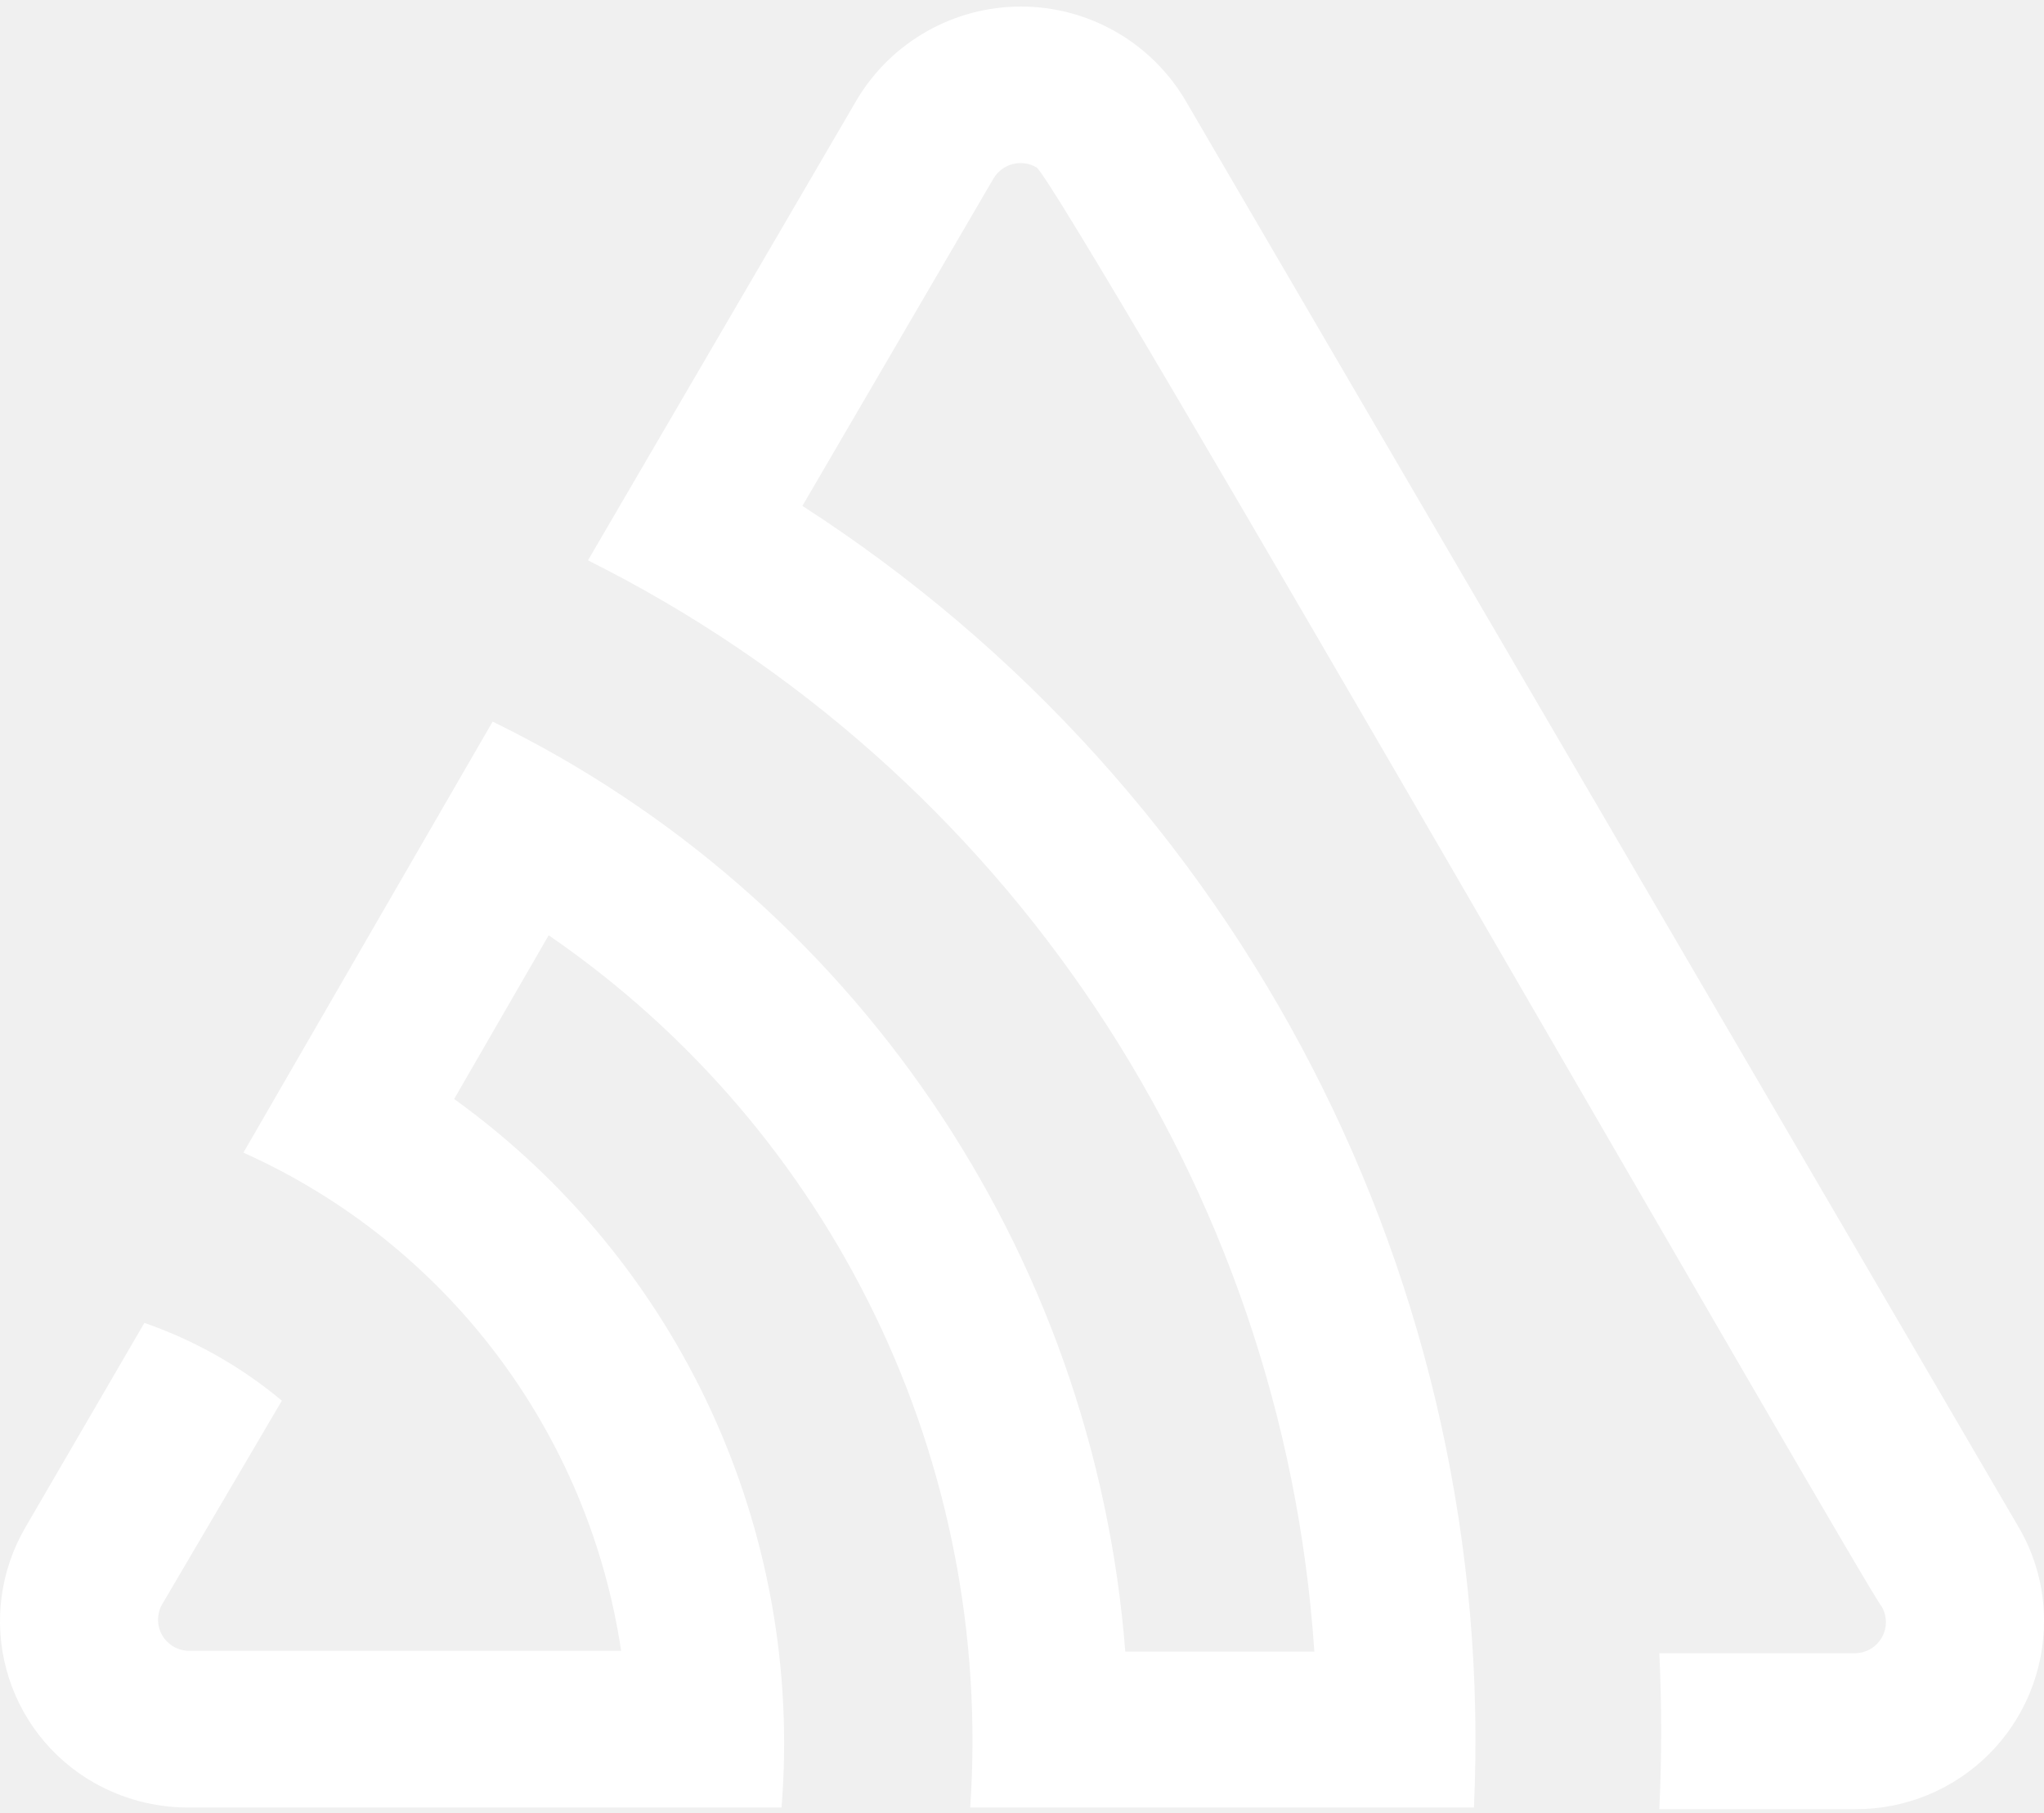
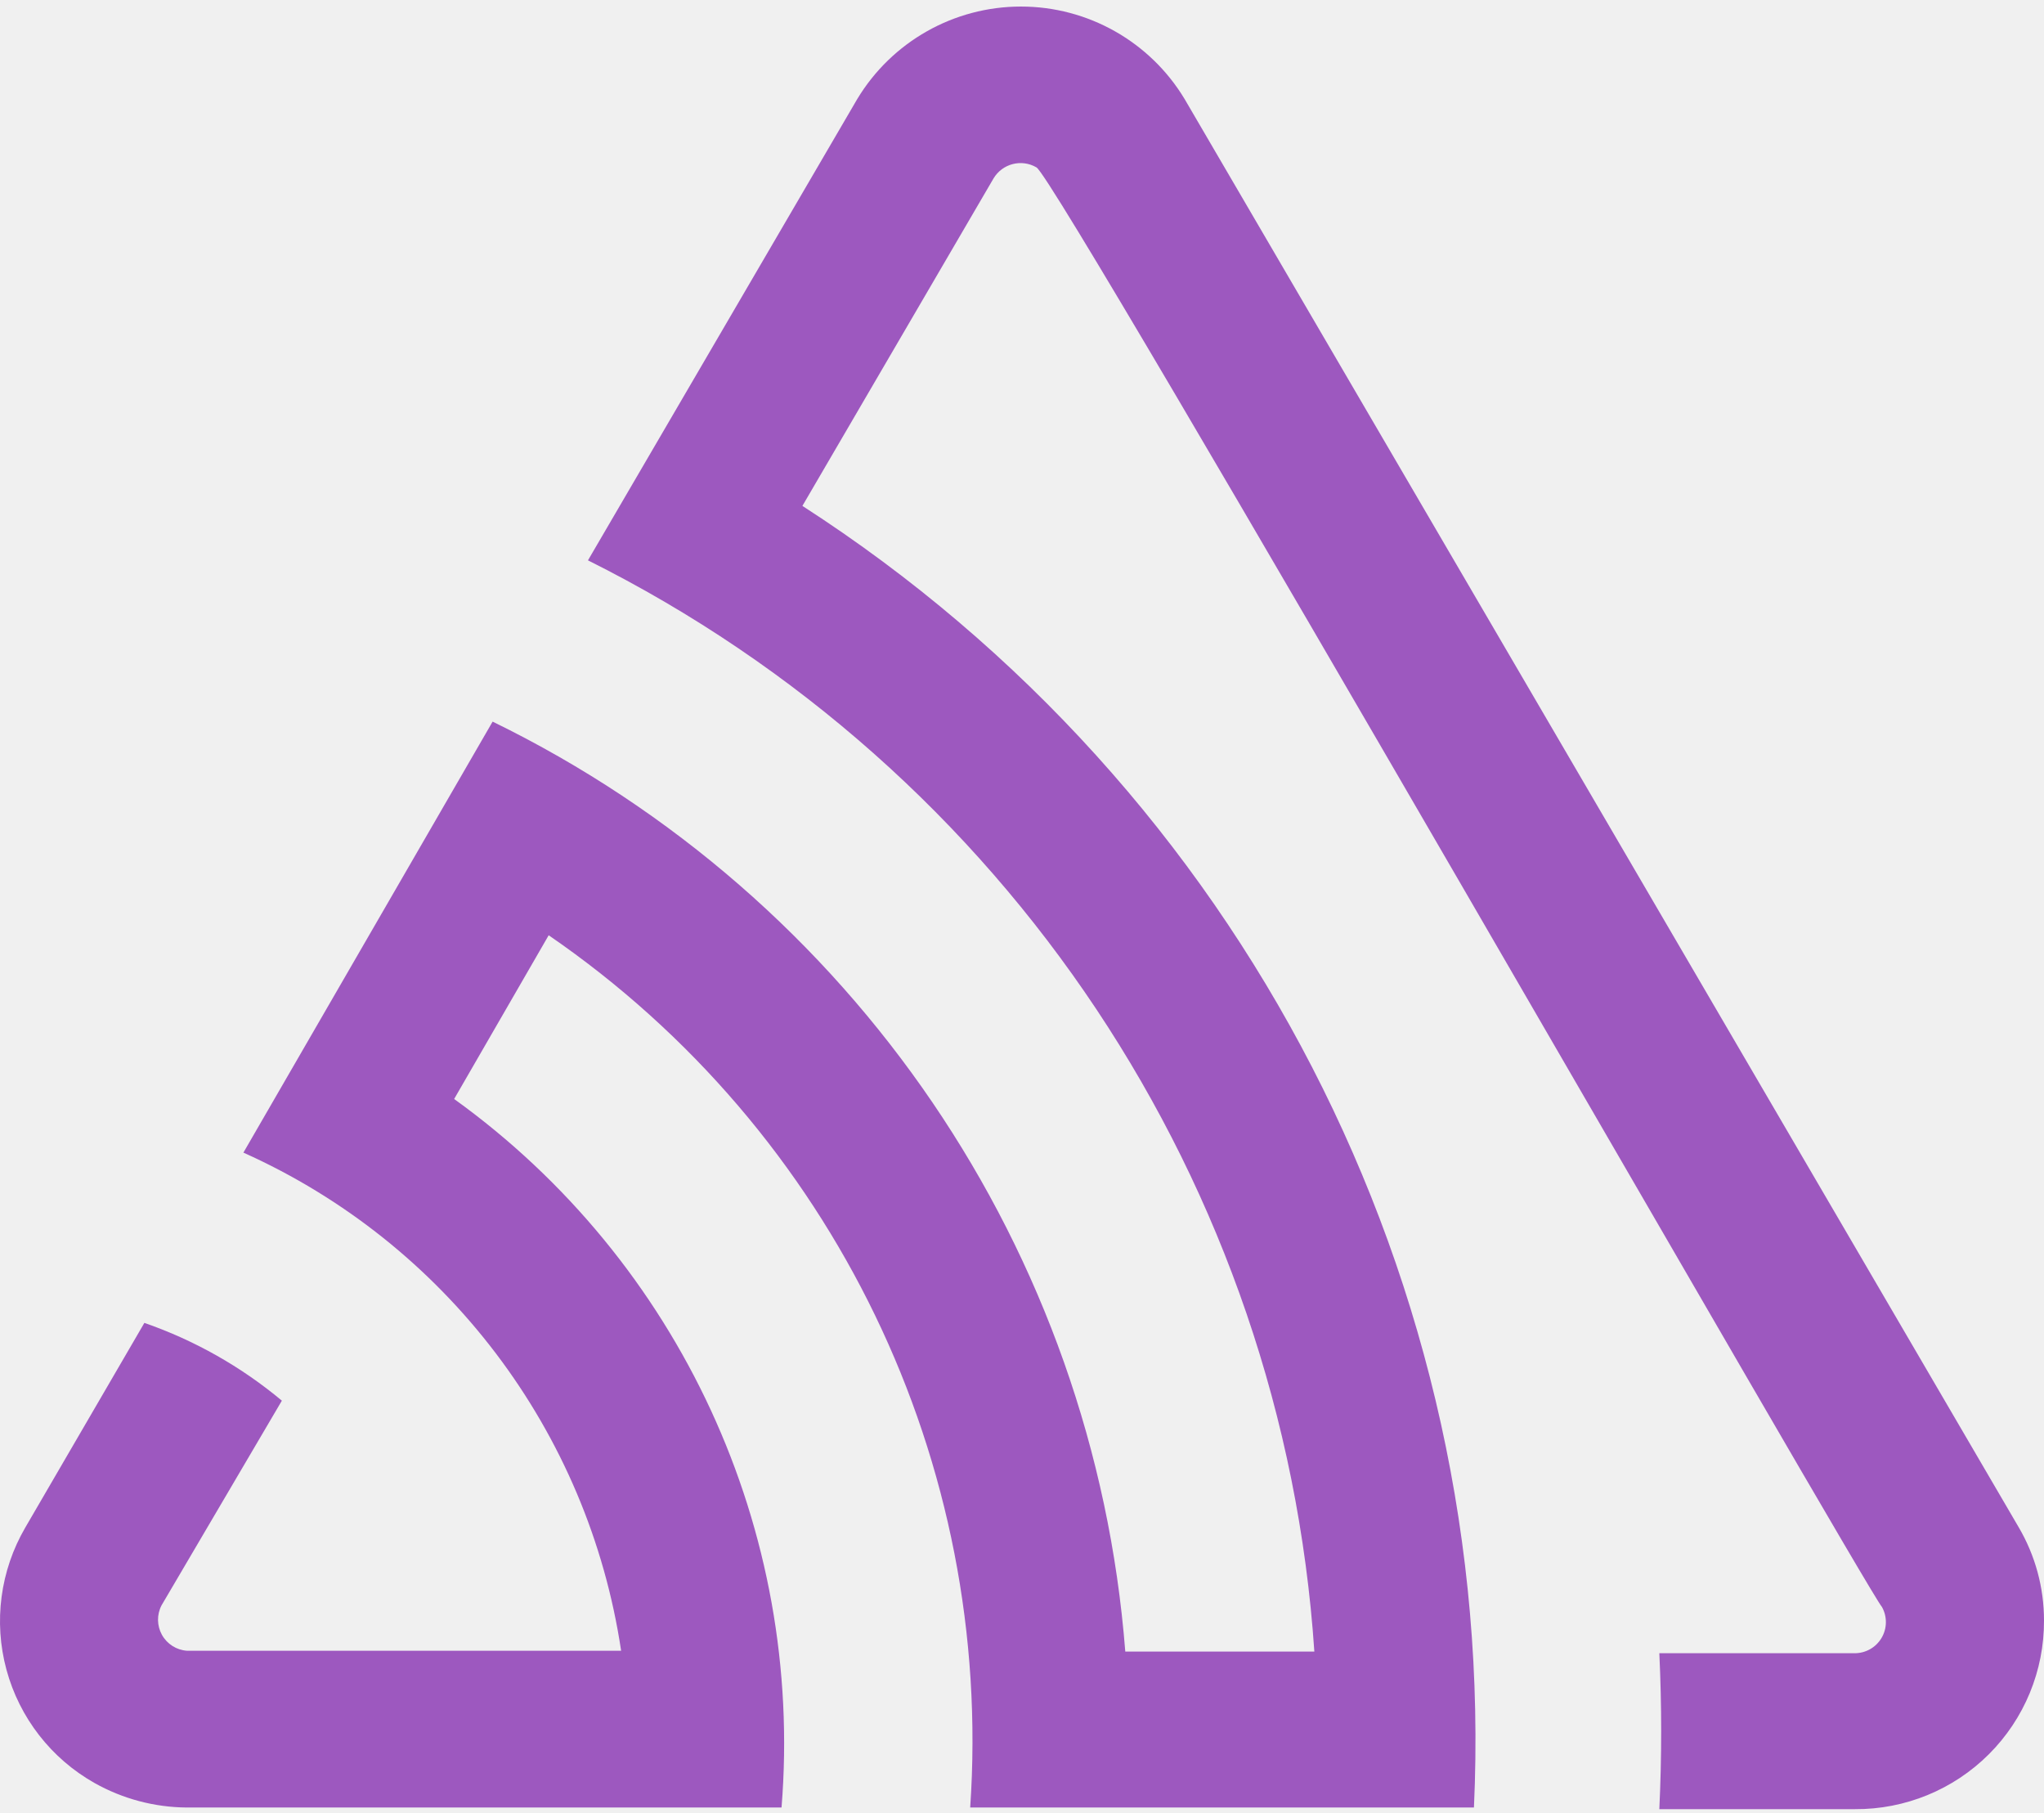
<svg xmlns="http://www.w3.org/2000/svg" width="256px" height="227px" viewBox="0 0 256 227" version="1.1" preserveAspectRatio="xMidYMid">
  <g>
-     <path d="M148.368,12.403 C144.037,5.215 136.258,0.82 127.866,0.82 C119.475,0.82 111.696,5.215 107.365,12.403 L73.64,70.165 C126.066,96.339 160.689,148.342 164.615,206.807 L140.936,206.807 C137.018,156.694 106.875,112.397 61.698,90.359 L30.485,144.329 C55.85,155.704 73.678,179.211 77.792,206.704 L23.412,206.704 C22.102,206.611 20.927,205.865 20.286,204.718 C19.646,203.571 19.626,202.179 20.234,201.015 L35.303,175.388 C30.198,171.129 24.363,167.829 18.082,165.65 L3.167,191.277 C0.031,196.656 -0.819,203.069 0.809,209.079 C2.437,215.09 6.406,220.197 11.829,223.259 C15.366,225.252 19.352,226.31 23.412,226.334 L97.883,226.334 C100.696,191.621 85.142,157.966 56.88,137.614 L68.72,117.113 C104.399,141.618 124.474,183.152 121.511,226.334 L184.604,226.334 C187.594,160.904 155.557,98.822 100.497,63.348 L124.432,22.346 C125.543,20.486 127.944,19.868 129.814,20.962 C132.53,22.448 233.807,199.17 235.703,201.22 C236.383,202.439 236.359,203.929 235.639,205.126 C234.919,206.322 233.614,207.041 232.218,207.012 L207.822,207.012 C208.129,213.538 208.129,220.047 207.822,226.54 L232.321,226.54 C238.604,226.58 244.643,224.106 249.092,219.667 C253.54,215.229 256.027,209.195 256,202.911 C256.003,198.802 254.906,194.767 252.822,191.226 L148.368,12.403 Z" fill="#FFFFFF" />
+     <path d="M148.368,12.403 C144.037,5.215 136.258,0.82 127.866,0.82 C119.475,0.82 111.696,5.215 107.365,12.403 L73.64,70.165 C126.066,96.339 160.689,148.342 164.615,206.807 L140.936,206.807 C137.018,156.694 106.875,112.397 61.698,90.359 L30.485,144.329 C55.85,155.704 73.678,179.211 77.792,206.704 L23.412,206.704 C22.102,206.611 20.927,205.865 20.286,204.718 C19.646,203.571 19.626,202.179 20.234,201.015 L35.303,175.388 C30.198,171.129 24.363,167.829 18.082,165.65 L3.167,191.277 C0.031,196.656 -0.819,203.069 0.809,209.079 C2.437,215.09 6.406,220.197 11.829,223.259 C15.366,225.252 19.352,226.31 23.412,226.334 L97.883,226.334 C100.696,191.621 85.142,157.966 56.88,137.614 L68.72,117.113 C104.399,141.618 124.474,183.152 121.511,226.334 L184.604,226.334 C187.594,160.904 155.557,98.822 100.497,63.348 L124.432,22.346 C125.543,20.486 127.944,19.868 129.814,20.962 C132.53,22.448 233.807,199.17 235.703,201.22 C236.383,202.439 236.359,203.929 235.639,205.126 C234.919,206.322 233.614,207.041 232.218,207.012 L207.822,207.012 C208.129,213.538 208.129,220.047 207.822,226.54 L232.321,226.54 C238.604,226.58 244.643,224.106 249.092,219.667 C253.54,215.229 256.027,209.195 256,202.911 C256.003,198.802 254.906,194.767 252.822,191.226 L148.368,12.403 Z" fill="rgb(157, 88, 191)" />
  </g>
</svg>
